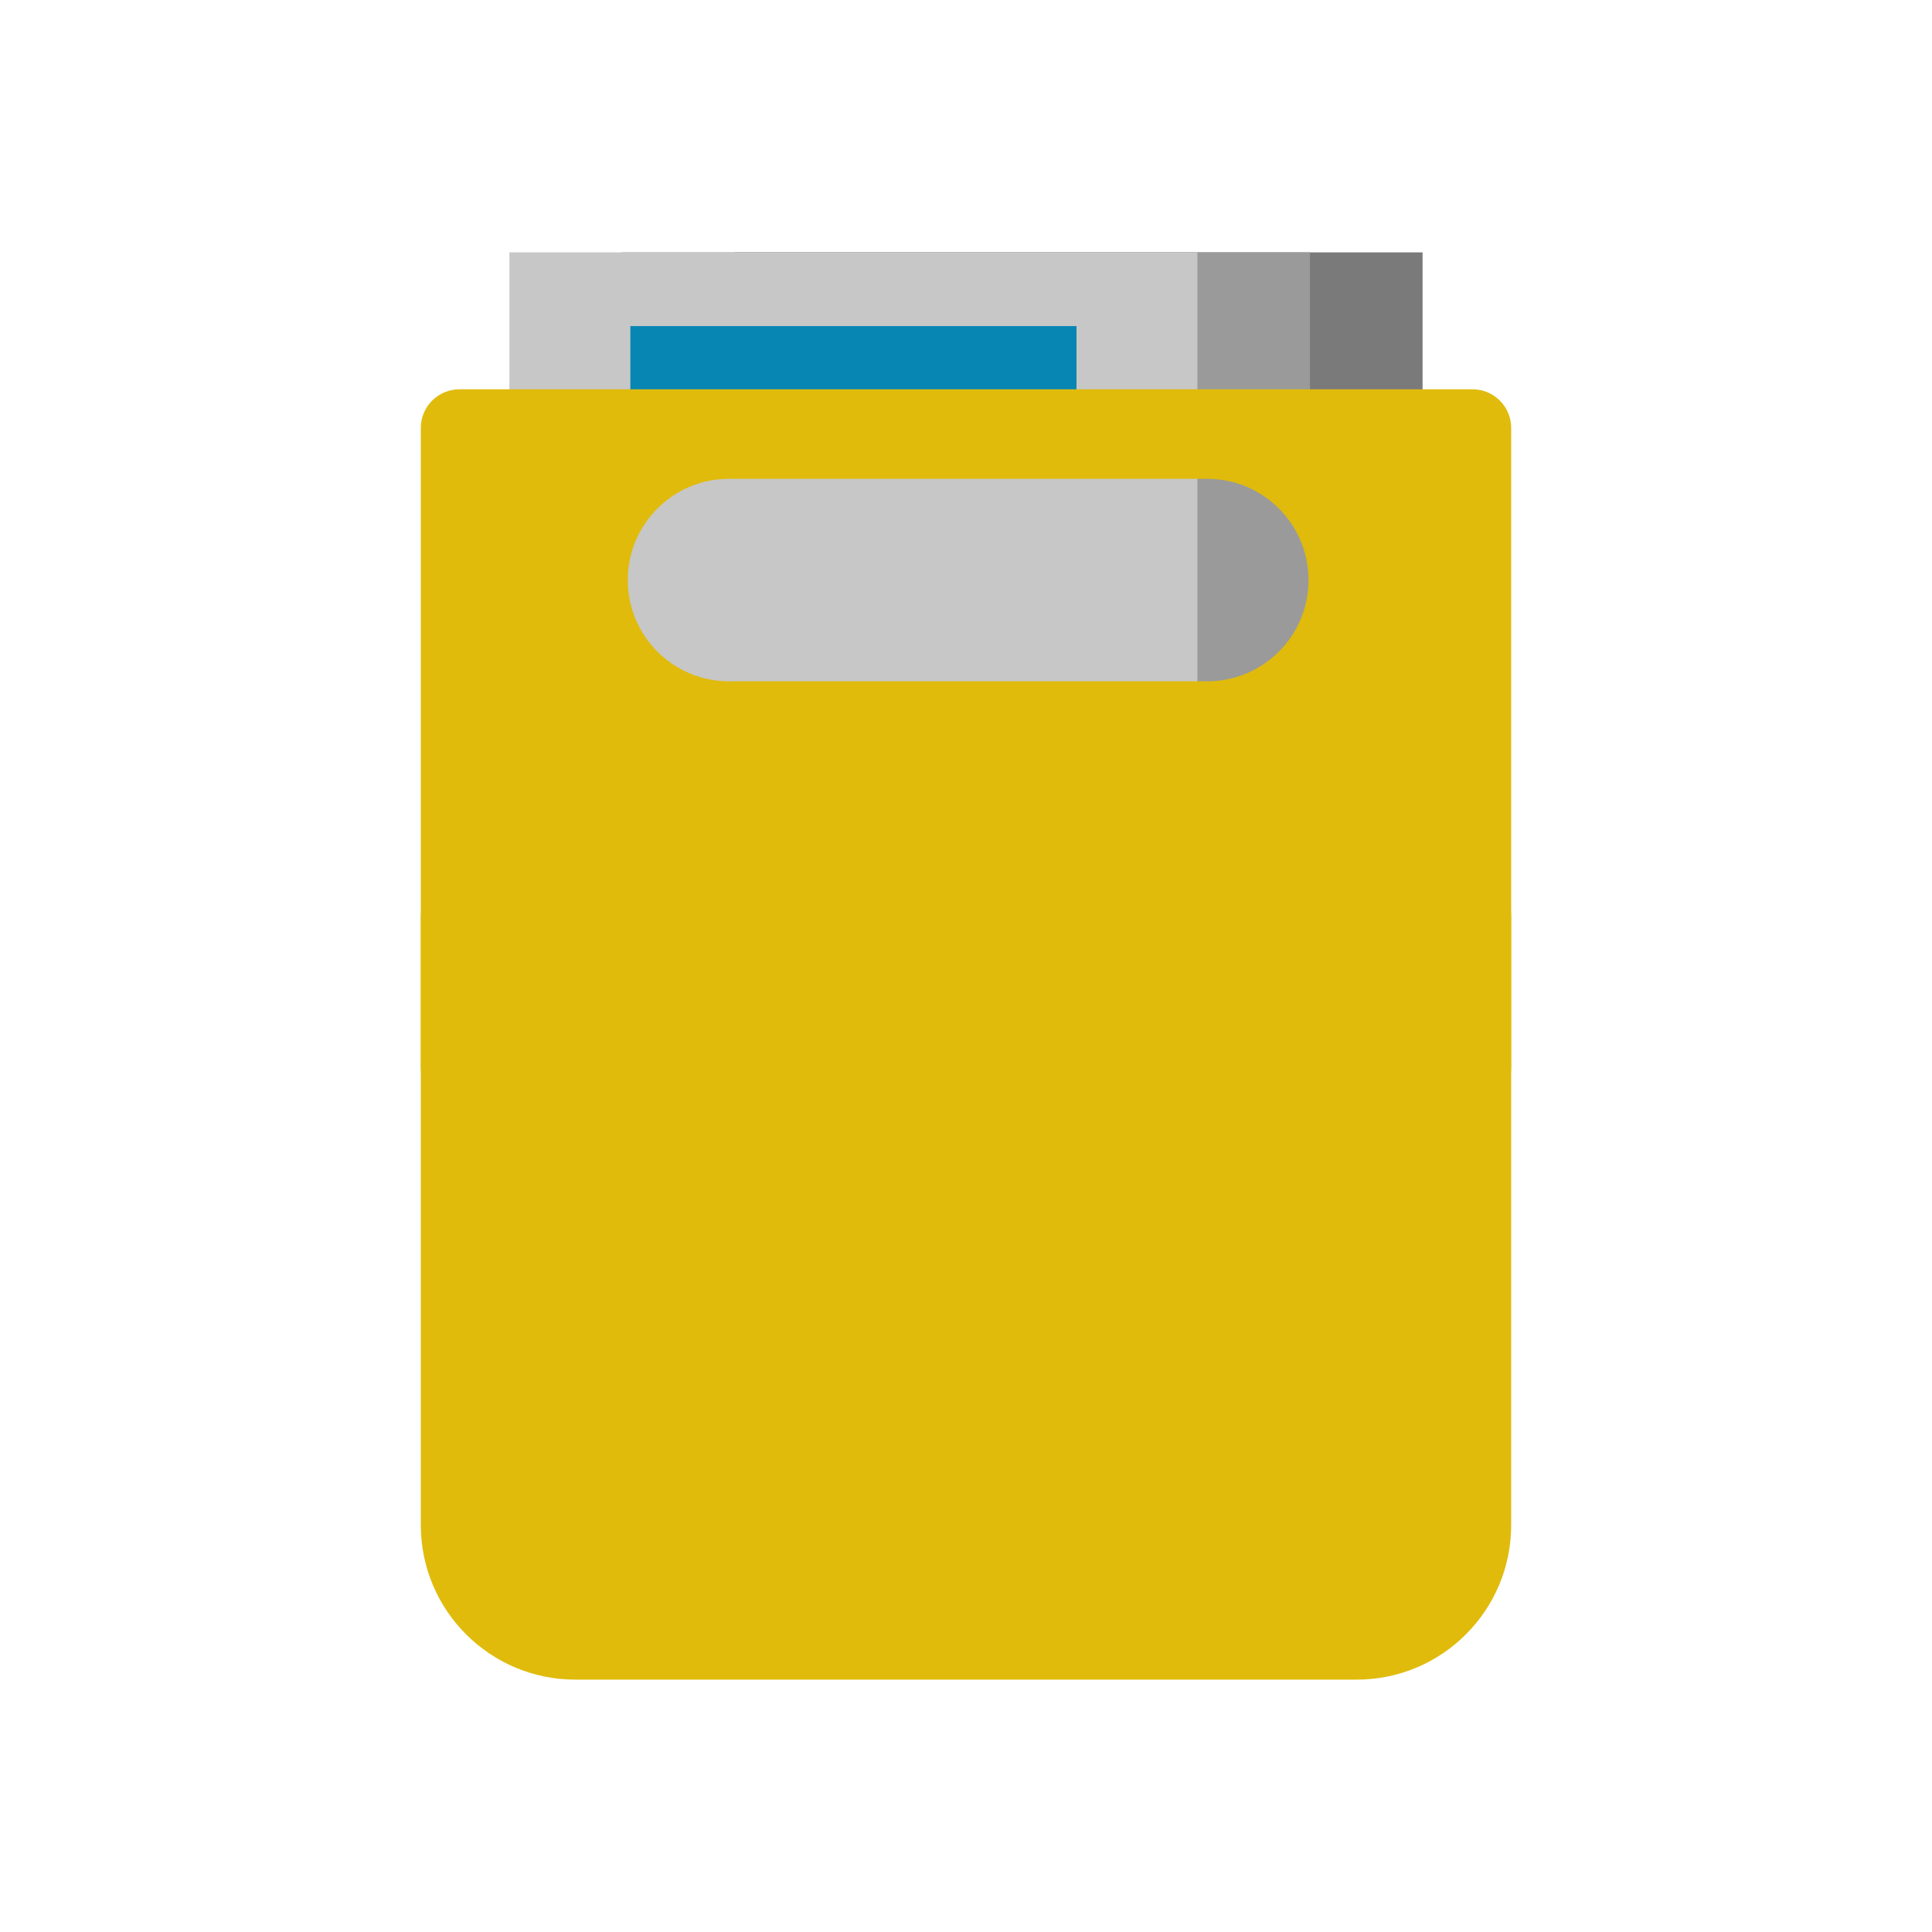
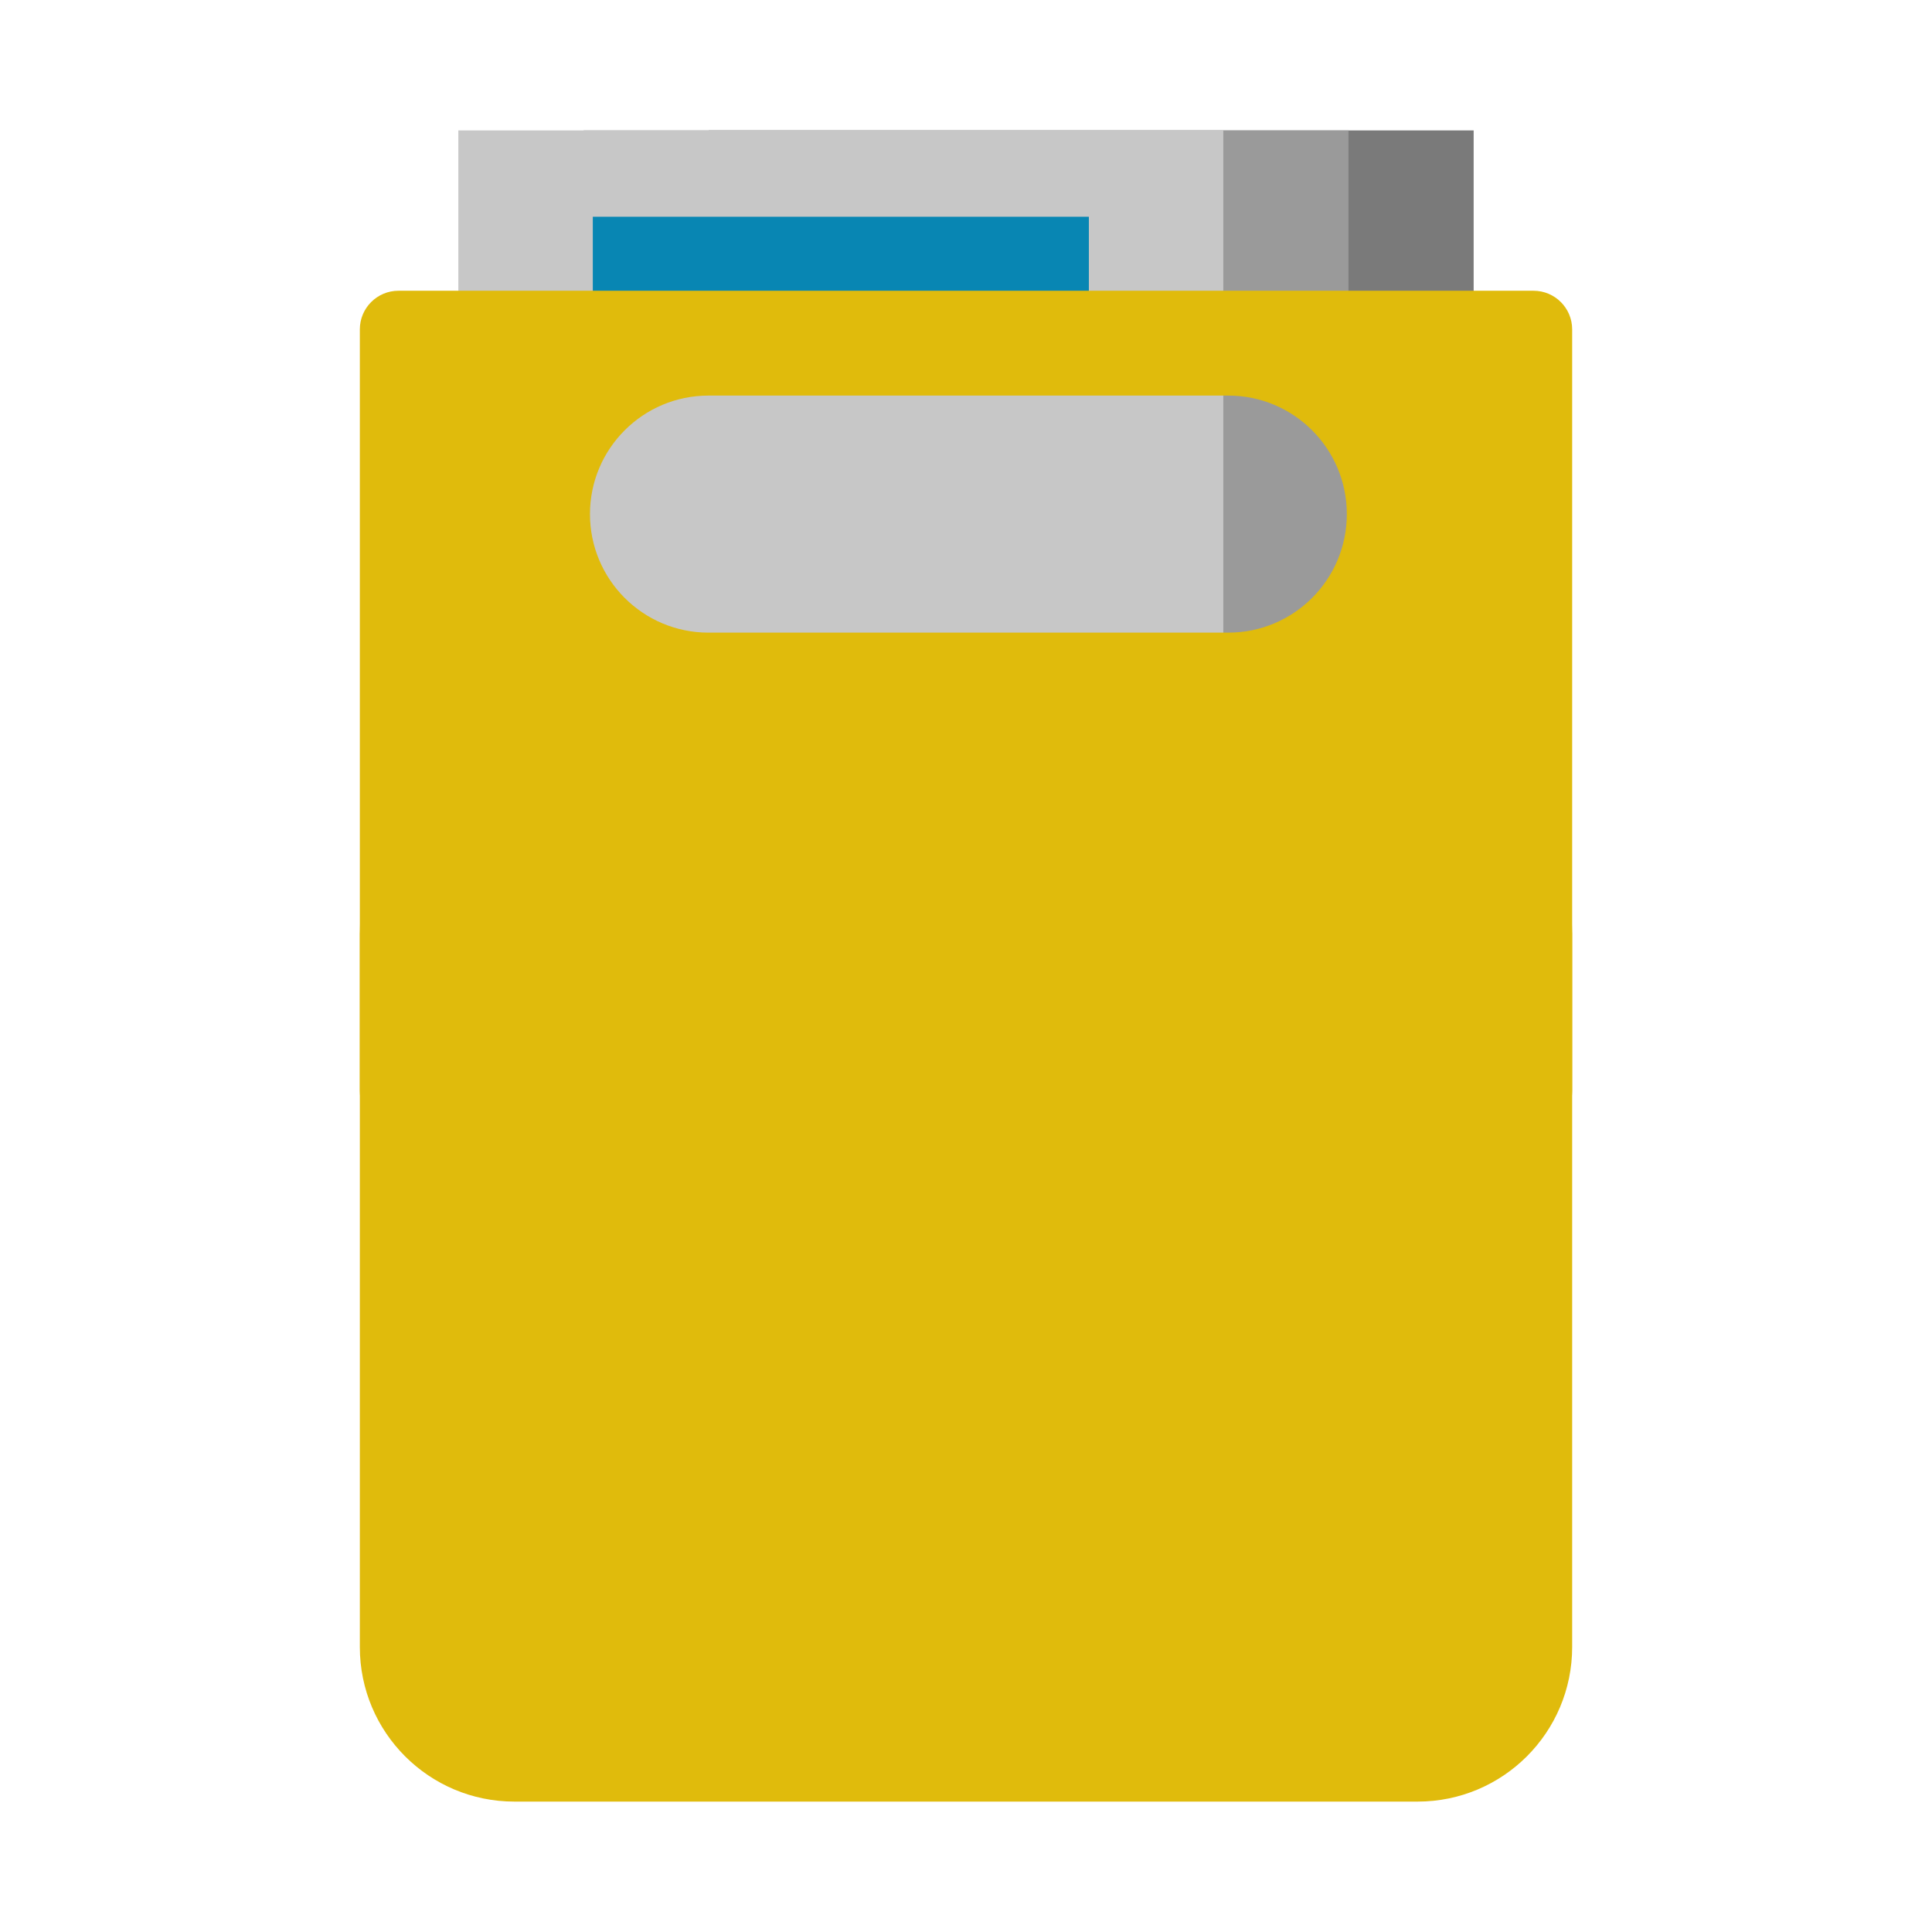
- <svg xmlns="http://www.w3.org/2000/svg" width="400" height="400" viewBox="771 345 400 400" shape-rendering="geometricPrecision">
-   <g transform="translate(771 345)  rotate(0 200 200) scale(1, 1)" opacity="1">
+ <svg xmlns="http://www.w3.org/2000/svg" width="400" height="400" viewBox="785 364 400 400" shape-rendering="geometricPrecision">
+   <g transform="translate(785 364)  rotate(0 200 200) scale(1, 1)" opacity="1">
    <g>
-       <g transform="translate(87.12495 52.24998)  rotate(0 112.875 147.75) scale(1, 1)" opacity="1">
-         <g transform="translate(18.34491 0)  rotate(0 94.53012 109.5858) scale(1, 1)" opacity="1">
-           <g transform="translate(46.6176 8.16429675865038e-7)  rotate(0 71.22132 109.5858) scale(1, 1)" opacity="1">
-             <path d="M2.91302e-07 0L142.443 0L142.443 219.172L2.91302e-07 219.172L2.91302e-07 0Z" shape-rendering="geometricPrecision" fill="#7A7A7A" fill-opacity="1" style="mix-blend-mode:normal;fill-rule:evenodd" />
+       <g transform="translate(74.49998 26.99998)  rotate(0 125.5 173) scale(1, 1)" opacity="1">
+         <g transform="translate(20.39678 0)  rotate(0 105.1032 128.3137) scale(1, 1)" opacity="1">
+           <g transform="translate(51.83174 7.466670552958021e-7)  rotate(0 79.18738 128.3137) scale(1, 1)" opacity="1">
+             <path d="M-4.08621e-08 -1.62356e-30L158.375 -1.62356e-30L158.375 256.627L-4.08621e-08 256.627L-4.08621e-08 -1.62356e-30Z" shape-rendering="geometricPrecision" fill="#7A7A7A" fill-opacity="1" style="mix-blend-mode:normal;fill-rule:evenodd" />
          </g>
-           <g transform="translate(23.3088 8.16429675865038e-7)  rotate(0 71.22132 109.5858) scale(1, 1)" opacity="1">
-             <path d="M2.35794e-07 0L142.443 0L142.443 219.172L2.35794e-07 219.172L2.35794e-07 0Z" shape-rendering="geometricPrecision" fill="#9A9A9A" fill-opacity="1" style="mix-blend-mode:normal;fill-rule:evenodd" />
+           <g transform="translate(25.91588 7.466670552958021e-7)  rotate(0 79.18738 128.3137) scale(1, 1)" opacity="1">
+             <path d="M-1.7013e-08 -1.62356e-30L158.375 -1.62356e-30L158.375 256.627L-1.7013e-08 256.627L-1.7013e-08 -1.62356e-30Z" shape-rendering="geometricPrecision" fill="#9A9A9A" fill-opacity="1" style="mix-blend-mode:normal;fill-rule:evenodd" />
          </g>
-           <g transform="translate(0 0)  rotate(0 71.22133 109.5858) scale(1, 1)" opacity="1">
-             <g transform="translate(0 0)  rotate(0 71.22133 109.5858) scale(1, 1)" opacity="1">
-               <path d="M0 0L142.443 0L142.443 219.172L0 219.172L0 0Z" shape-rendering="geometricPrecision" fill="#C7C7C7" fill-opacity="1" style="mix-blend-mode:normal;fill-rule:evenodd" />
+           <g transform="translate(0 0)  rotate(0 79.18738 128.3137) scale(1, 1)" opacity="1">
+             <g transform="translate(0 0)  rotate(0 79.18738 128.3137) scale(1, 1)" opacity="1">
+               <path d="M0 0L158.375 0L158.375 256.627L0 256.627L0 0Z" shape-rendering="geometricPrecision" fill="#C7C7C7" fill-opacity="1" style="mix-blend-mode:normal;fill-rule:evenodd" />
            </g>
-             <g transform="translate(25.03539 15.26568)  rotate(0 46.18595 13.08487) scale(1, 1)" opacity="1">
-               <path d="M1.17108e-07 1.77531e-15L92.372 1.77531e-15L92.372 26.17L1.17108e-07 26.17L1.17108e-07 1.77531e-15Z" shape-rendering="geometricPrecision" fill="#0886B3" fill-opacity="1" style="mix-blend-mode:normal;fill-rule:evenodd" />
+             <g transform="translate(27.83557 17.87453)  rotate(0 51.35182 15.32103) scale(1, 1)" opacity="1">
+               <path d="M1.97517e-08 1.46904e-23L102.704 1.46904e-23L102.704 30.642L1.97517e-08 30.642L1.97517e-08 1.46904e-23Z" shape-rendering="geometricPrecision" fill="#0886B3" fill-opacity="1" style="mix-blend-mode:normal;fill-rule:evenodd" />
            </g>
          </g>
        </g>
-         <g transform="translate(2.8421709430404007e-13 28.35055)  rotate(0 112.875 133.5747) scale(1, 1)" opacity="1">
-           <g transform="translate(0 0)  rotate(0 112.875 74.14761) scale(1, 1)" opacity="1">
-             <path d="M8 0C3.582 0 0 3.582 0 8L0 140.295C0 144.713 3.582 148.295 8 148.295L217.75 148.295C222.168 148.295 225.75 144.713 225.75 140.295L225.75 8C225.75 3.582 222.168 0 217.75 0L8 0ZM63.813 18.537C52.238 18.537 42.854 27.921 42.854 39.496C42.854 51.071 52.238 60.455 63.813 60.455L162.83 60.455C174.405 60.455 183.789 51.071 183.789 39.496C183.789 27.921 174.405 18.537 162.83 18.537L63.813 18.537Z" shape-rendering="geometricPrecision" fill="#E0BB0C" fill-opacity="1" style="mix-blend-mode:normal;fill-rule:evenodd" />
+         <g transform="translate(2.8421709430404007e-13 33.19556)  rotate(0 125.5 156.4022) scale(1, 1)" opacity="1">
+           <g transform="translate(0 0)  rotate(0 125.5 86.81919) scale(1, 1)" opacity="1">
+             <path d="M8 0C3.582 0 0 3.582 0 8L0 165.638C0 170.057 3.582 173.638 8 173.638L243 173.638C247.418 173.638 251 170.057 251 165.638L251 8C251 3.582 247.418 0 243 0L8 0ZM72.188 21.705C58.635 21.705 47.648 32.692 47.648 46.245C47.648 59.799 58.635 70.786 72.188 70.786L179.804 70.786C193.358 70.786 204.345 59.799 204.345 46.245C204.345 32.692 193.358 21.705 179.804 21.705L72.188 21.705Z" shape-rendering="geometricPrecision" fill="#E0BB0C" fill-opacity="1" style="mix-blend-mode:normal;fill-rule:evenodd" />
          </g>
-           <g transform="translate(0.00005606077 42.4801)  rotate(0 112.875 112.3347) scale(1, 1)" opacity="1">
-             <path d="M0 64.89L0 192.669C0 210.342 14.327 224.669 32 224.669L193.75 224.669C211.423 224.669 225.75 210.342 225.75 192.669L225.75 0.063C225.75 0.042 225.75 0.021 225.75 -1.31857e-06L225.75 64.829C225.75 82.502 211.423 96.829 193.75 96.829L32 96.829C14.347 96.829 0.033 82.535 0 64.89Z" shape-rendering="geometricPrecision" fill="#E0BB0C" fill-opacity="1" style="mix-blend-mode:normal;fill-rule:evenodd" />
+           <g transform="translate(0.00005606077 44.2819)  rotate(0 125.5 134.2613) scale(1, 1)" opacity="1">
+             <path d="M0 86.9L0 236.523C0 254.196 14.327 268.523 32 268.523L219 268.523C236.673 268.523 251 254.196 251 236.523L251 0.063C251 0.042 251 0.021 251 -1.31857e-06L251 86.834C251 104.507 236.673 118.834 219 118.834L32 118.834C14.349 118.834 0.035 104.543 0 86.9Z" shape-rendering="geometricPrecision" fill="#E0BB0C" fill-opacity="1" style="mix-blend-mode:normal;fill-rule:evenodd" />
          </g>
        </g>
      </g>
    </g>
  </g>
</svg>
